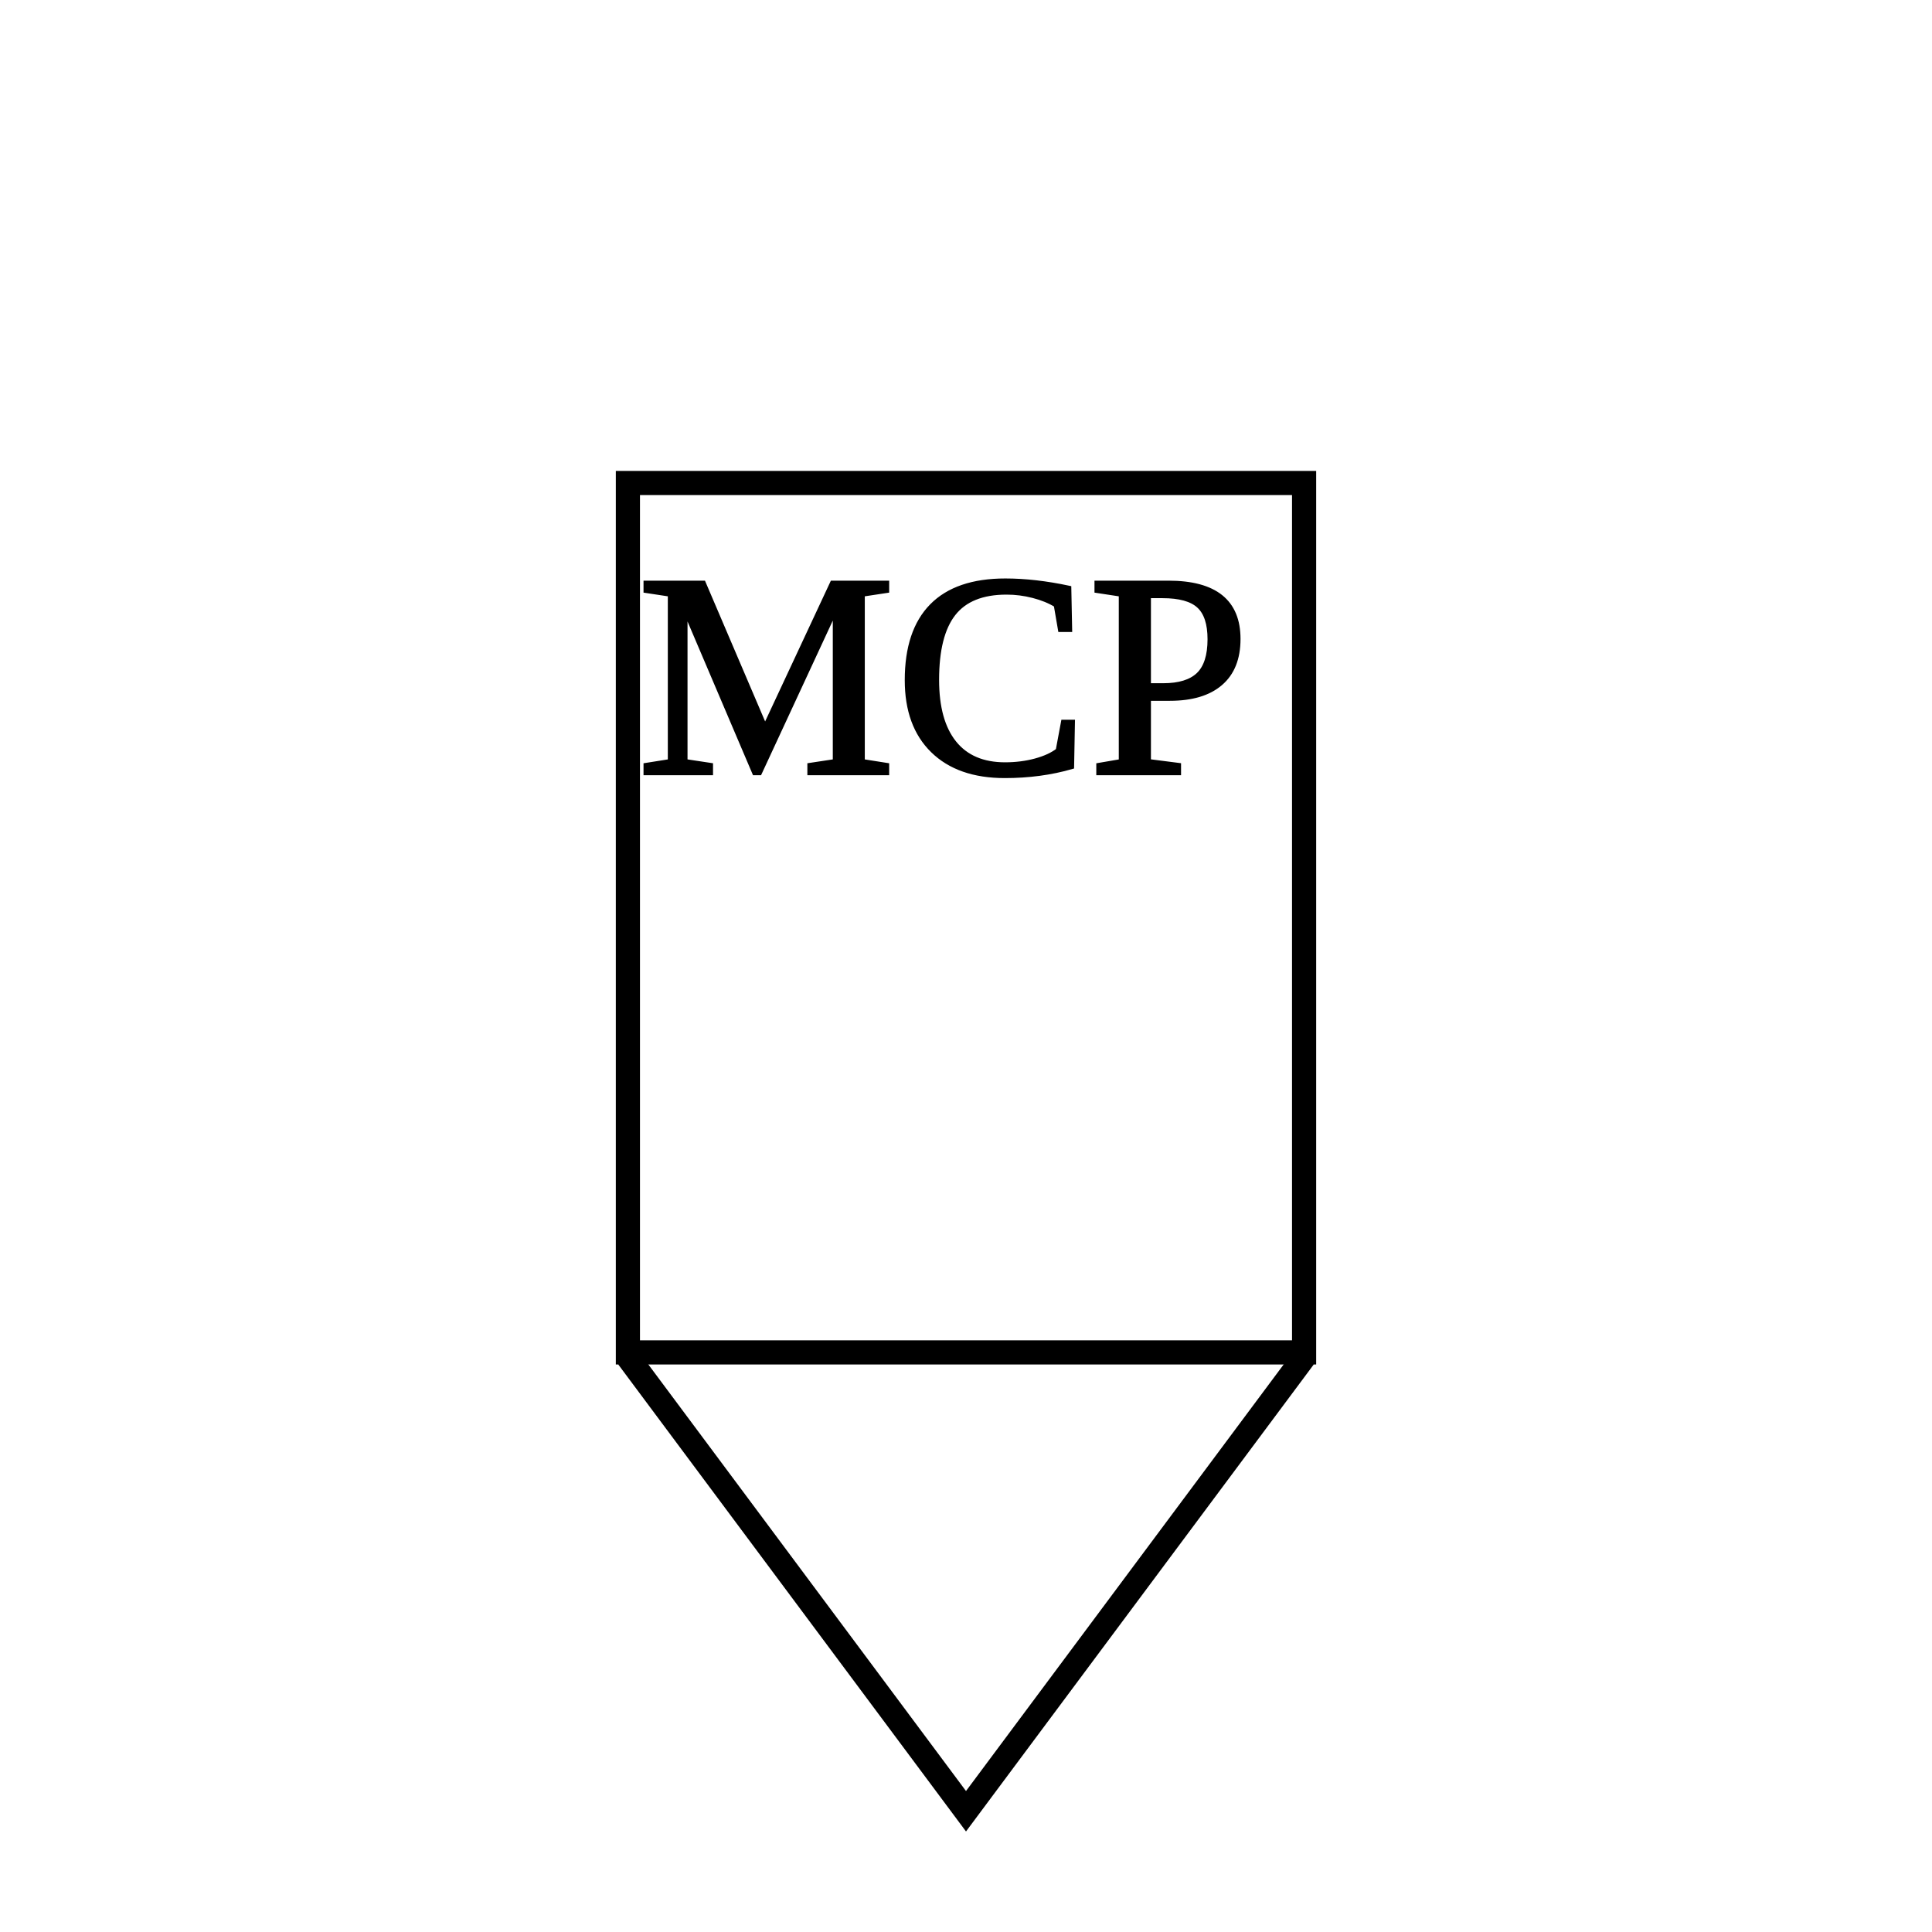
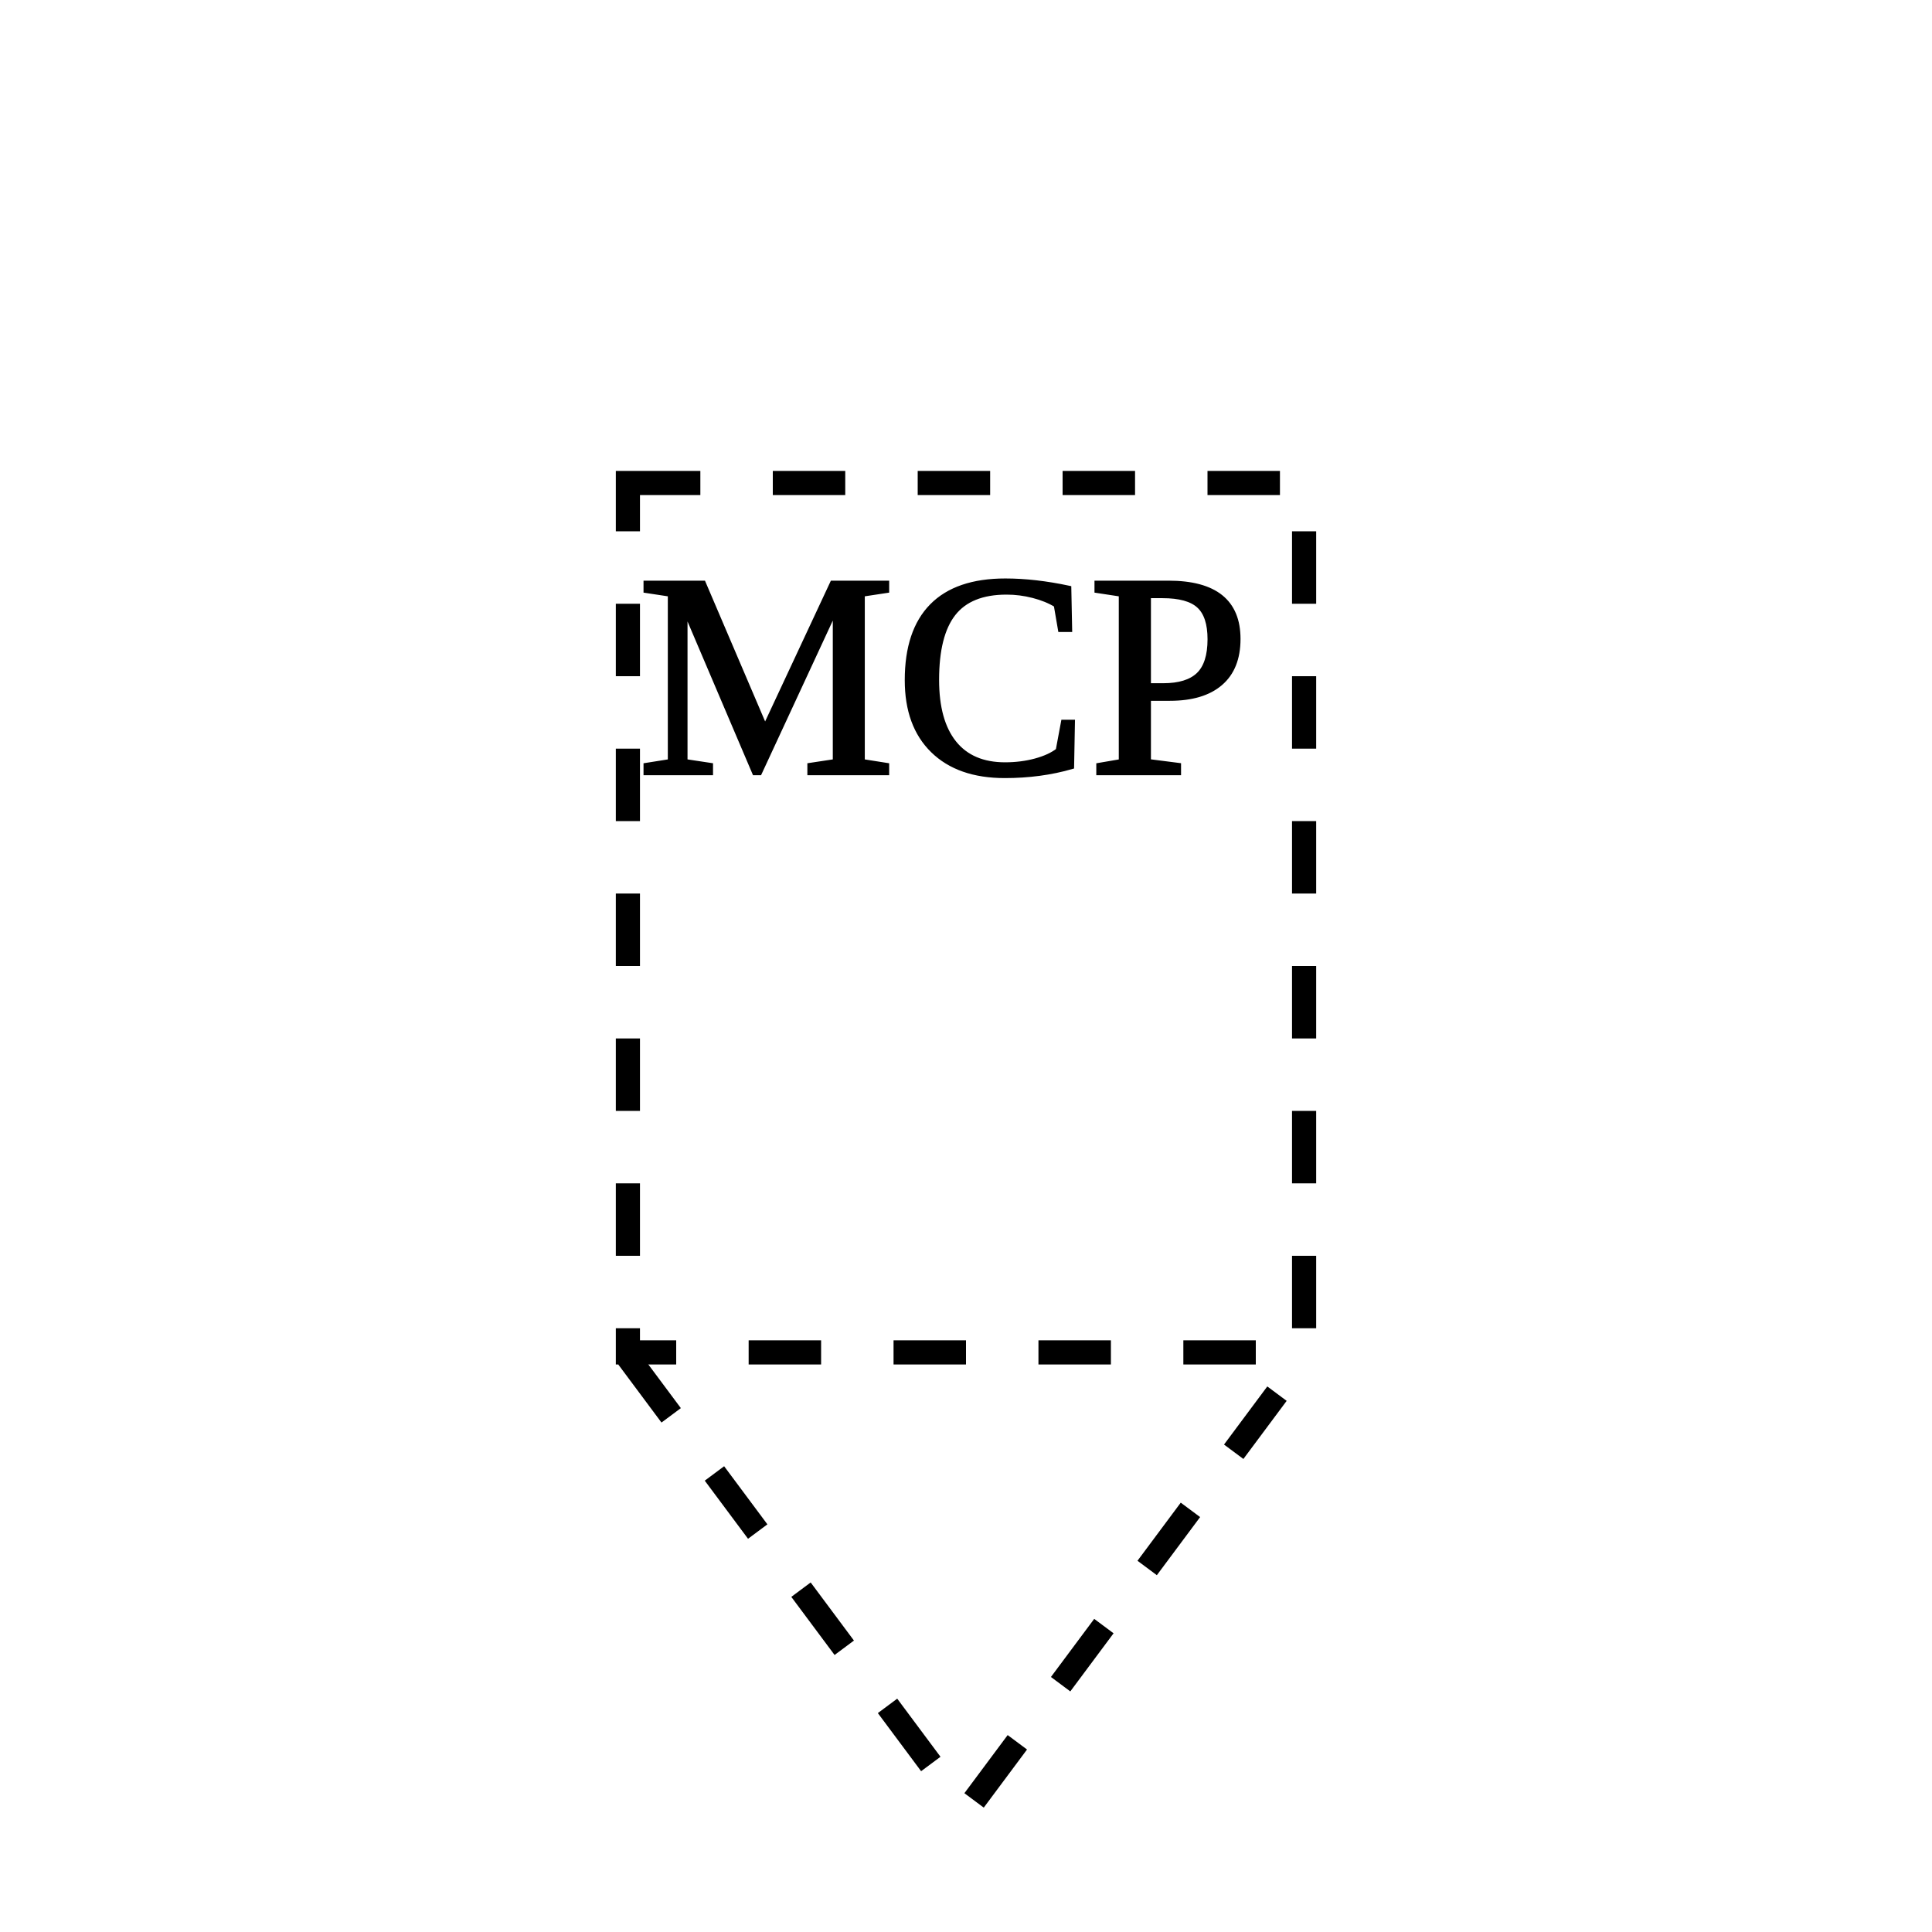
<svg xmlns="http://www.w3.org/2000/svg" id="G*SPPM----****X" width="400px" height="400px" viewBox="0 0 400 400" preserveAspectRatio="xMidYMid meet" zoomAndPan="magnify" version="1.1" contentScriptType="application/ecmascript" contentStyleType="text/css">
  <g>
    <svg viewBox="0 0 400 400" id="_0.GP------------X" width="400px" height="400px" preserveAspectRatio="xMidYMid meet" zoomAndPan="magnify" version="1.1" contentScriptType="application/ecmascript" contentStyleType="text/css">
-       <rect x="130" y="100" width="140" height="180" style="fill:none;stroke:rgb(0,0,0);stroke-width:5" />
-       <polyline points="130,281 200,375 270,281" transform="matrix(1 0 0 1 0 0)" style="fill:none;stroke:rgb(0,0,0);stroke-width:5" />
+       <rect x="130" y="100" width="140" height="180" style="fill:none;stroke:rgb(0,0,0);stroke-width:5;stroke-dasharray:15" />
+       <polyline points="130,281 200,375 270,281" transform="matrix(1 0 0 1 0 0)" style="fill:none;stroke:rgb(0,0,0);stroke-width:5;stroke-dasharray:15" />
    </svg>
  </g>
  <g>
    <svg viewBox="0 0 400 400" id="_1.G-S-PM--------X" width="400px" height="400px" preserveAspectRatio="xMidYMid meet" zoomAndPan="magnify" version="1.1" contentScriptType="application/ecmascript" contentStyleType="text/css">
      <text x="132px" y="160px" style="fill:rgb(0,0,0);stroke:rgb(0,0,0);font-size:60;font-family:@Arial Unicode MS">MCP
            </text>
    </svg>
  </g>
</svg>
